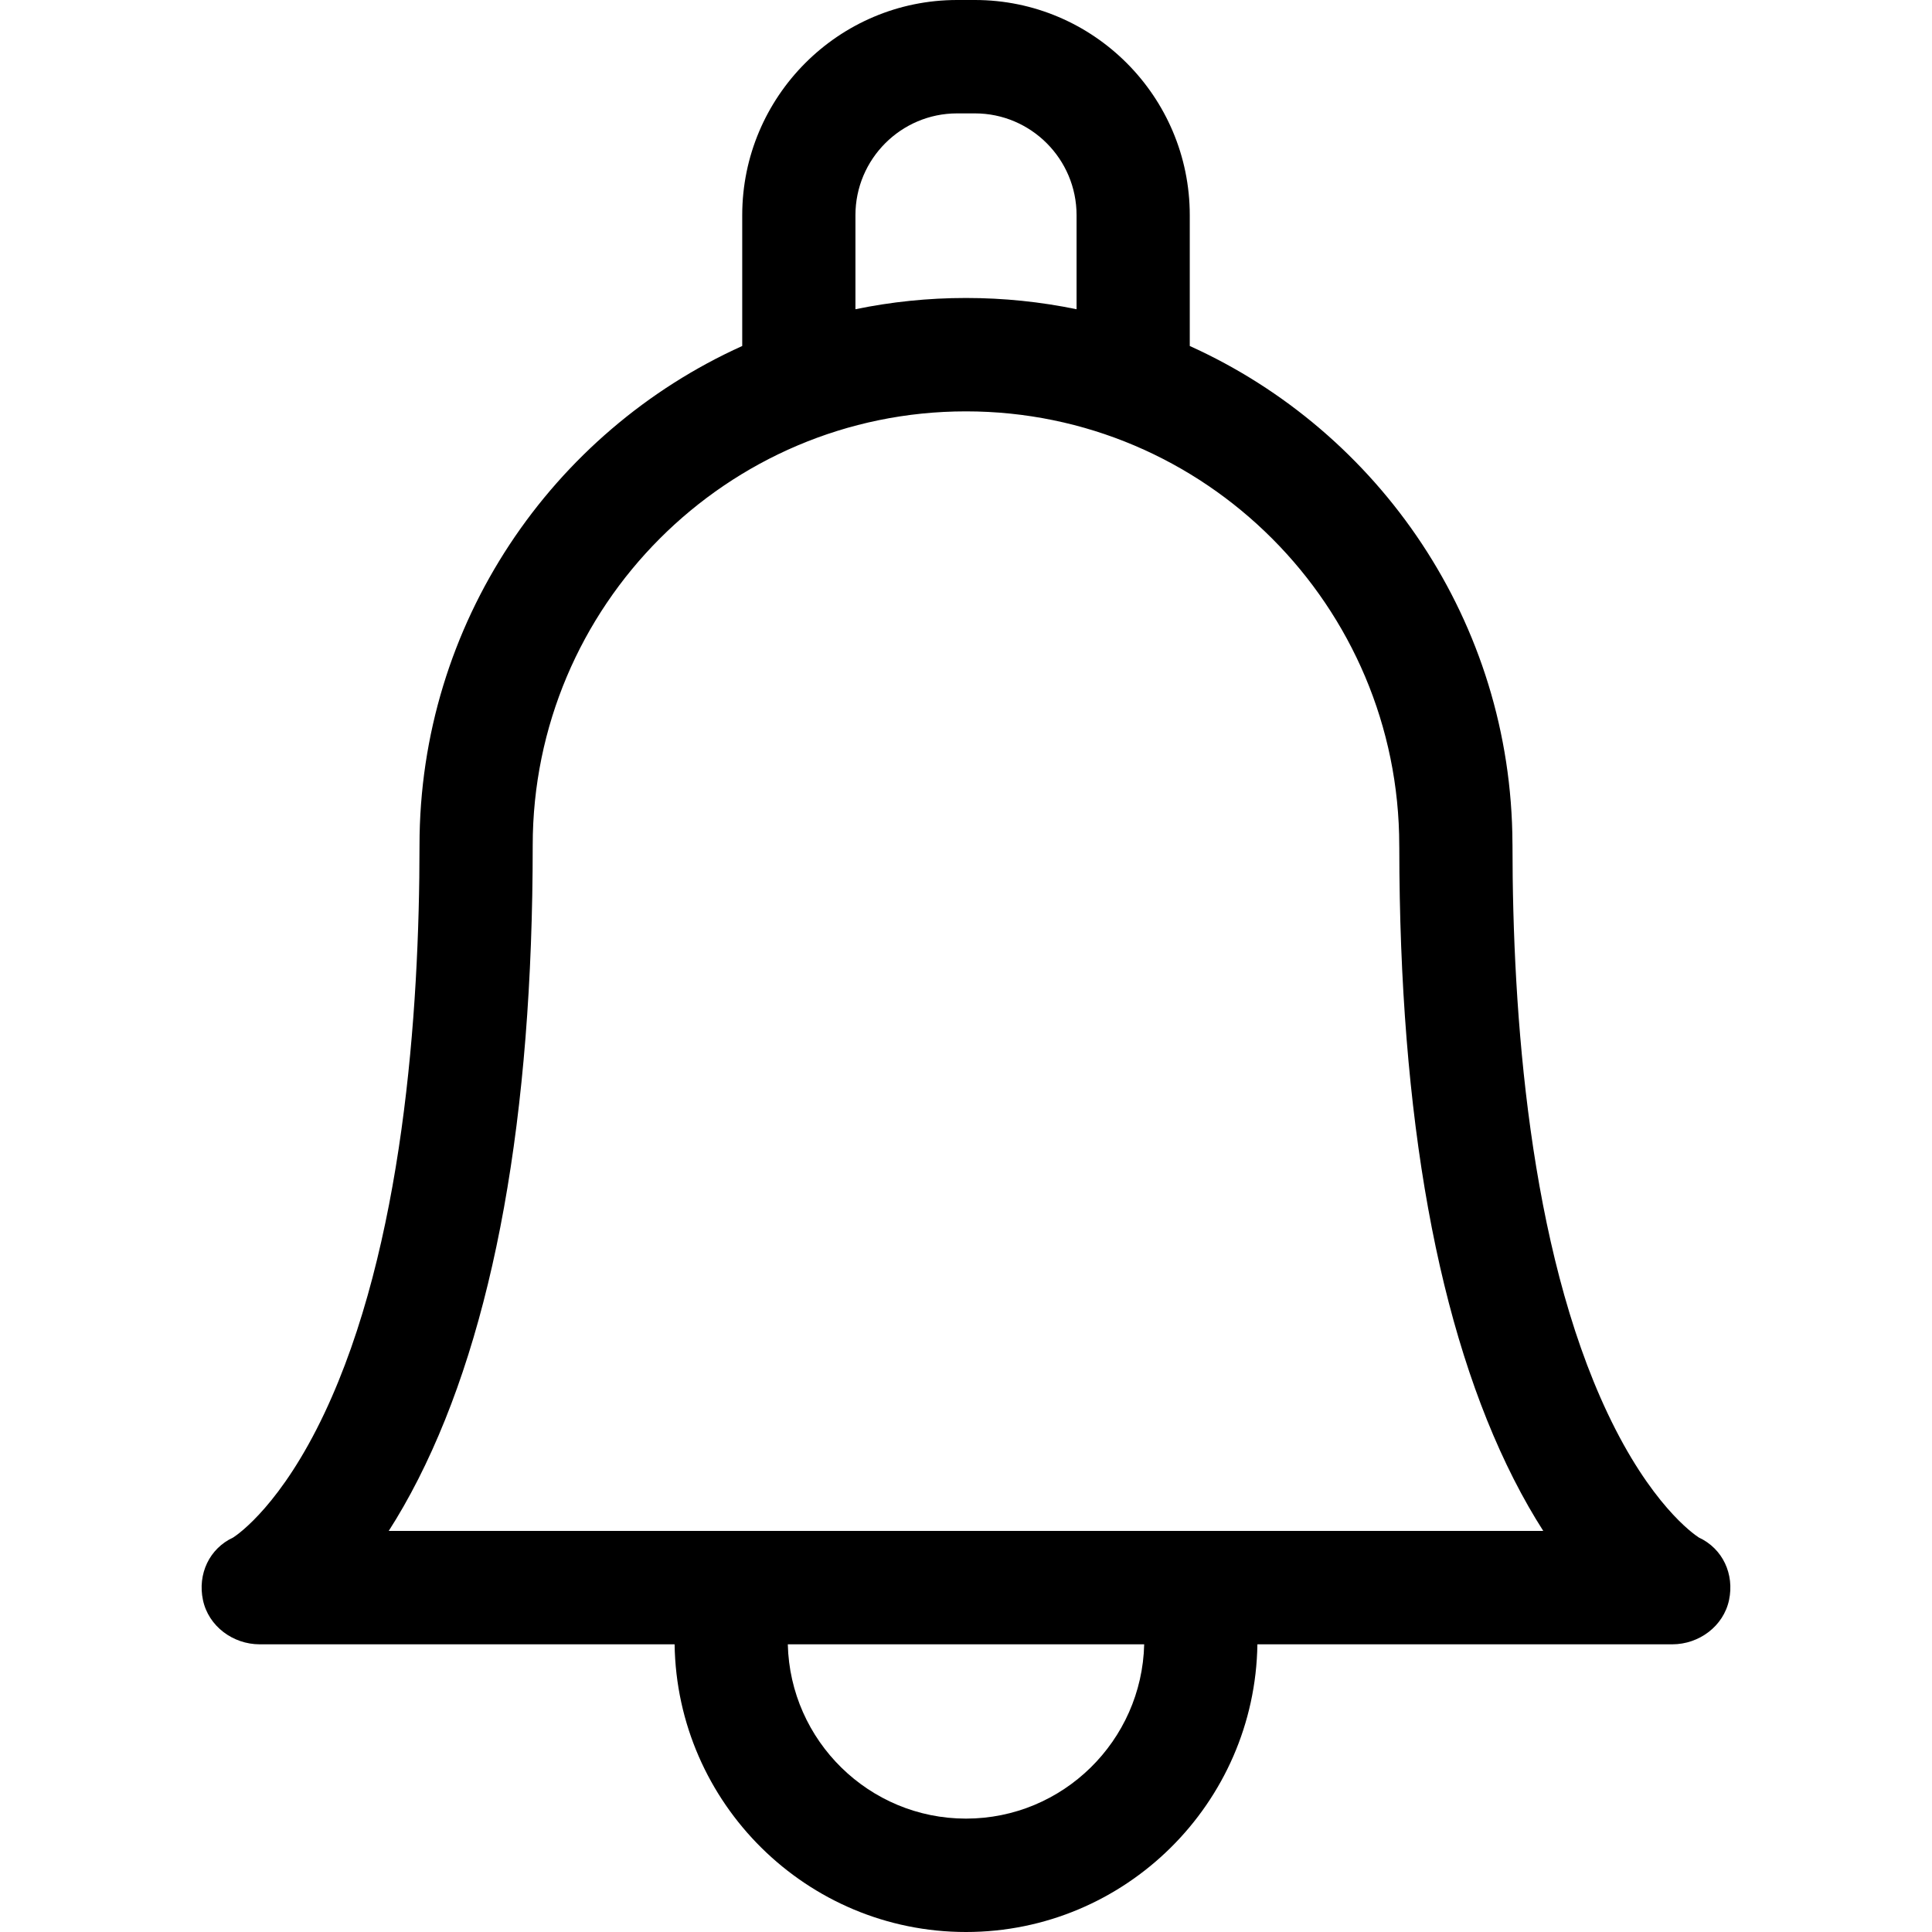
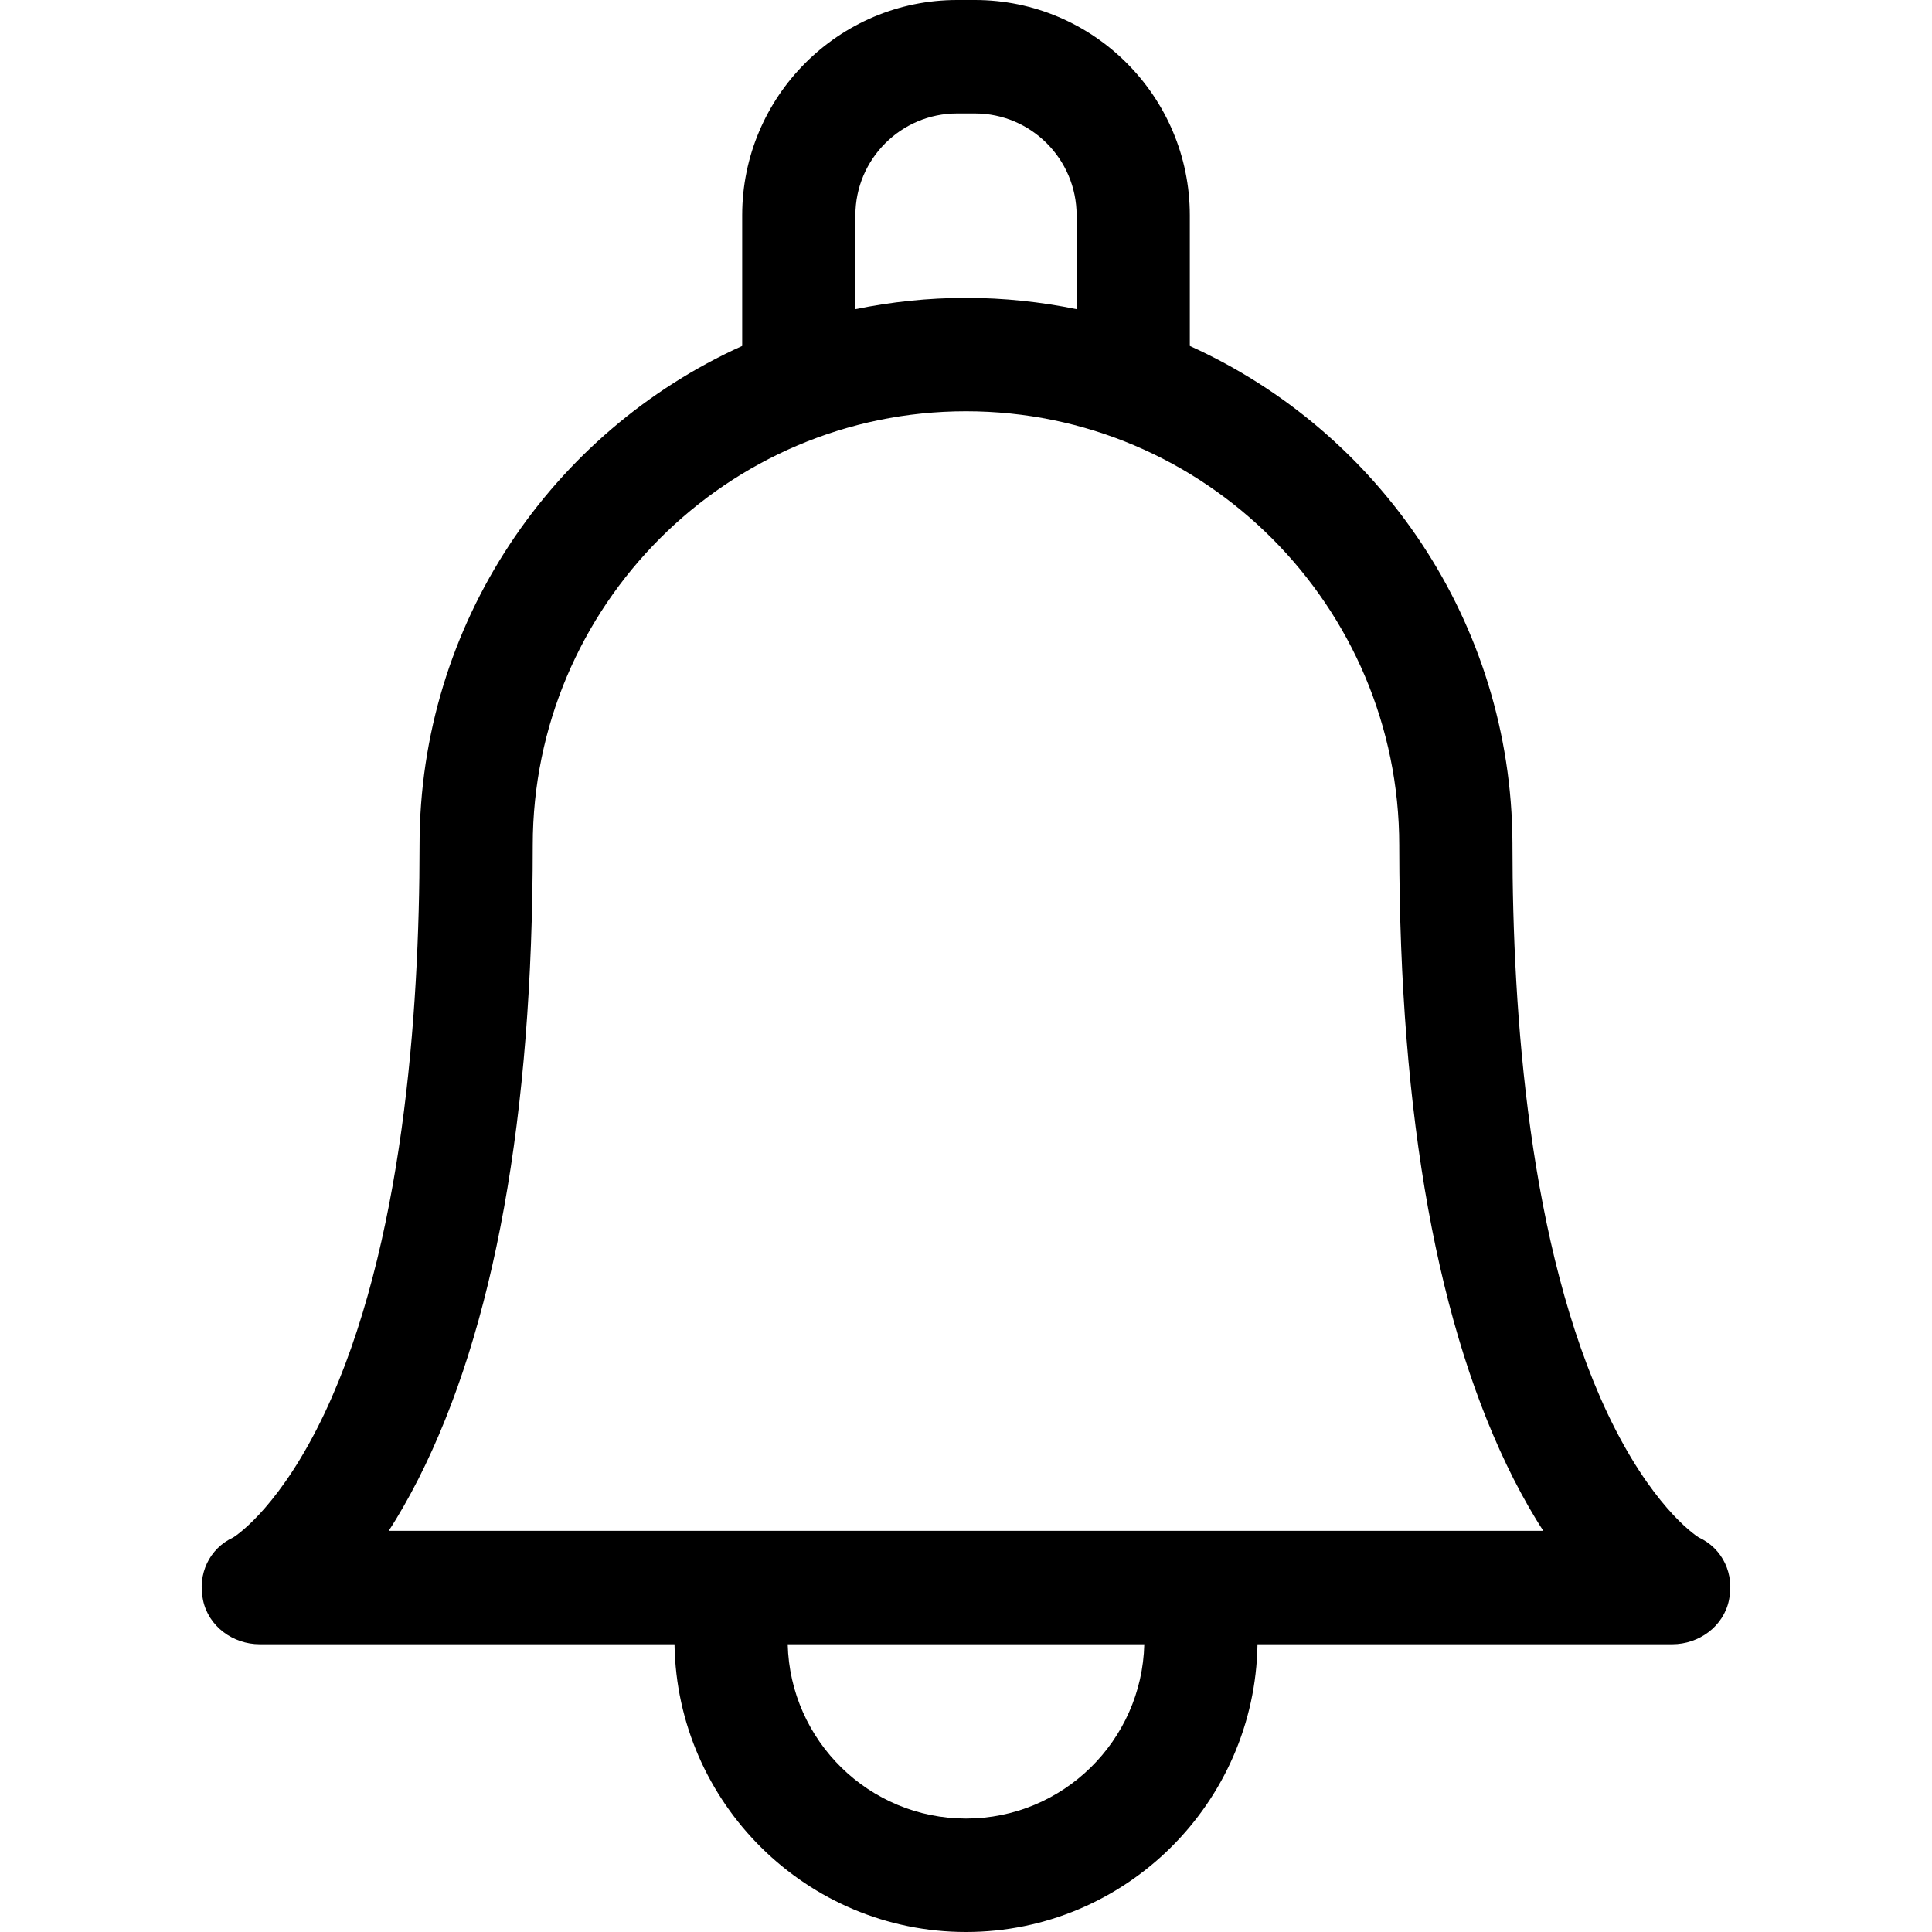
- <svg xmlns="http://www.w3.org/2000/svg" id="Capa_1" enable-background="new 0 0 512 512" height="512" viewBox="0 0 512 512" width="512">
-   <path d="m450.201 407.453c-1.505-.977-12.832-8.912-24.174-32.917-20.829-44.082-25.201-106.18-25.201-150.511 0-.193-.004-.384-.011-.576-.227-58.589-35.31-109.095-85.514-131.756v-34.657c0-31.45-25.544-57.036-56.942-57.036h-4.719c-31.398 0-56.942 25.586-56.942 57.036v34.655c-50.372 22.734-85.525 73.498-85.525 132.334 0 44.331-4.372 106.428-25.201 150.511-11.341 24.004-22.668 31.939-24.174 32.917-6.342 2.935-9.469 9.715-8.01 16.586 1.473 6.939 7.959 11.723 15.042 11.723h109.947c.614 42.141 35.008 76.238 77.223 76.238s76.609-34.097 77.223-76.238h109.947c7.082 0 13.569-4.784 15.042-11.723 1.457-6.871-1.669-13.652-8.011-16.586zm-223.502-350.417c0-14.881 12.086-26.987 26.942-26.987h4.719c14.856 0 26.942 12.106 26.942 26.987v24.917c-9.468-1.957-19.269-2.987-29.306-2.987-10.034 0-19.832 1.029-29.296 2.984v-24.914zm29.301 424.915c-25.673 0-46.614-20.617-47.223-46.188h94.445c-.608 25.57-21.549 46.188-47.222 46.188zm60.4-76.239c-.003 0-213.385 0-213.385 0 2.595-4.044 5.236-8.623 7.861-13.798 20.104-39.643 30.298-96.129 30.298-167.889 0-63.417 51.509-115.01 114.821-115.01s114.821 51.593 114.821 115.06c0 .185.003.369.01.553.057 71.472 10.25 127.755 30.298 167.286 2.625 5.176 5.267 9.754 7.861 13.798z" />
+ <svg xmlns="http://www.w3.org/2000/svg" width="32px" height="32px" viewBox="0 0 32 32" version="1.1">
+   <g id="surface1">
+     <path style=" stroke:none;fill-rule:nonzero;fill:rgb(0%,0%,0%);fill-opacity:1;" d="M 28.137 25.465 C 28.043 25.406 27.336 24.91 26.625 23.41 C 25.324 20.652 25.051 16.773 25.051 14 C 25.051 13.988 25.051 13.977 25.051 13.965 C 25.035 10.305 22.844 7.148 19.707 5.73 L 19.707 3.566 C 19.707 1.598 18.109 0 16.148 0 L 15.852 0 C 13.891 0 12.293 1.598 12.293 3.566 L 12.293 5.73 C 9.145 7.152 6.949 10.324 6.949 14 C 6.949 16.773 6.676 20.652 5.375 23.41 C 4.664 24.91 3.957 25.406 3.863 25.465 C 3.465 25.648 3.27 26.074 3.363 26.504 C 3.453 26.938 3.859 27.234 4.301 27.234 L 11.172 27.234 C 11.211 29.867 13.363 32 16 32 C 18.637 32 20.789 29.867 20.828 27.234 L 27.699 27.234 C 28.141 27.234 28.547 26.938 28.637 26.504 C 28.73 26.074 28.535 25.648 28.137 25.465 Z M 14.168 3.566 C 14.168 2.633 14.926 1.879 15.852 1.879 L 16.148 1.879 C 17.074 1.879 17.832 2.633 17.832 3.566 L 17.832 5.121 C 17.238 5 16.629 4.934 16 4.934 C 15.371 4.934 14.762 5 14.168 5.121 Z M 16 30.121 C 14.395 30.121 13.086 28.832 13.047 27.234 L 18.953 27.234 C 18.914 28.832 17.605 30.121 16 30.121 Z M 19.773 25.355 C 19.773 25.355 6.438 25.355 6.438 25.355 C 6.602 25.105 6.766 24.816 6.93 24.496 C 8.188 22.016 8.824 18.488 8.824 14 C 8.824 10.039 12.043 6.812 16 6.812 C 19.957 6.812 23.176 10.039 23.176 14.004 C 23.176 14.016 23.176 14.027 23.176 14.039 C 23.18 18.508 23.816 22.023 25.07 24.496 C 25.234 24.816 25.398 25.105 25.562 25.355 Z M 19.773 25.355 " />
+   </g>
</svg>
